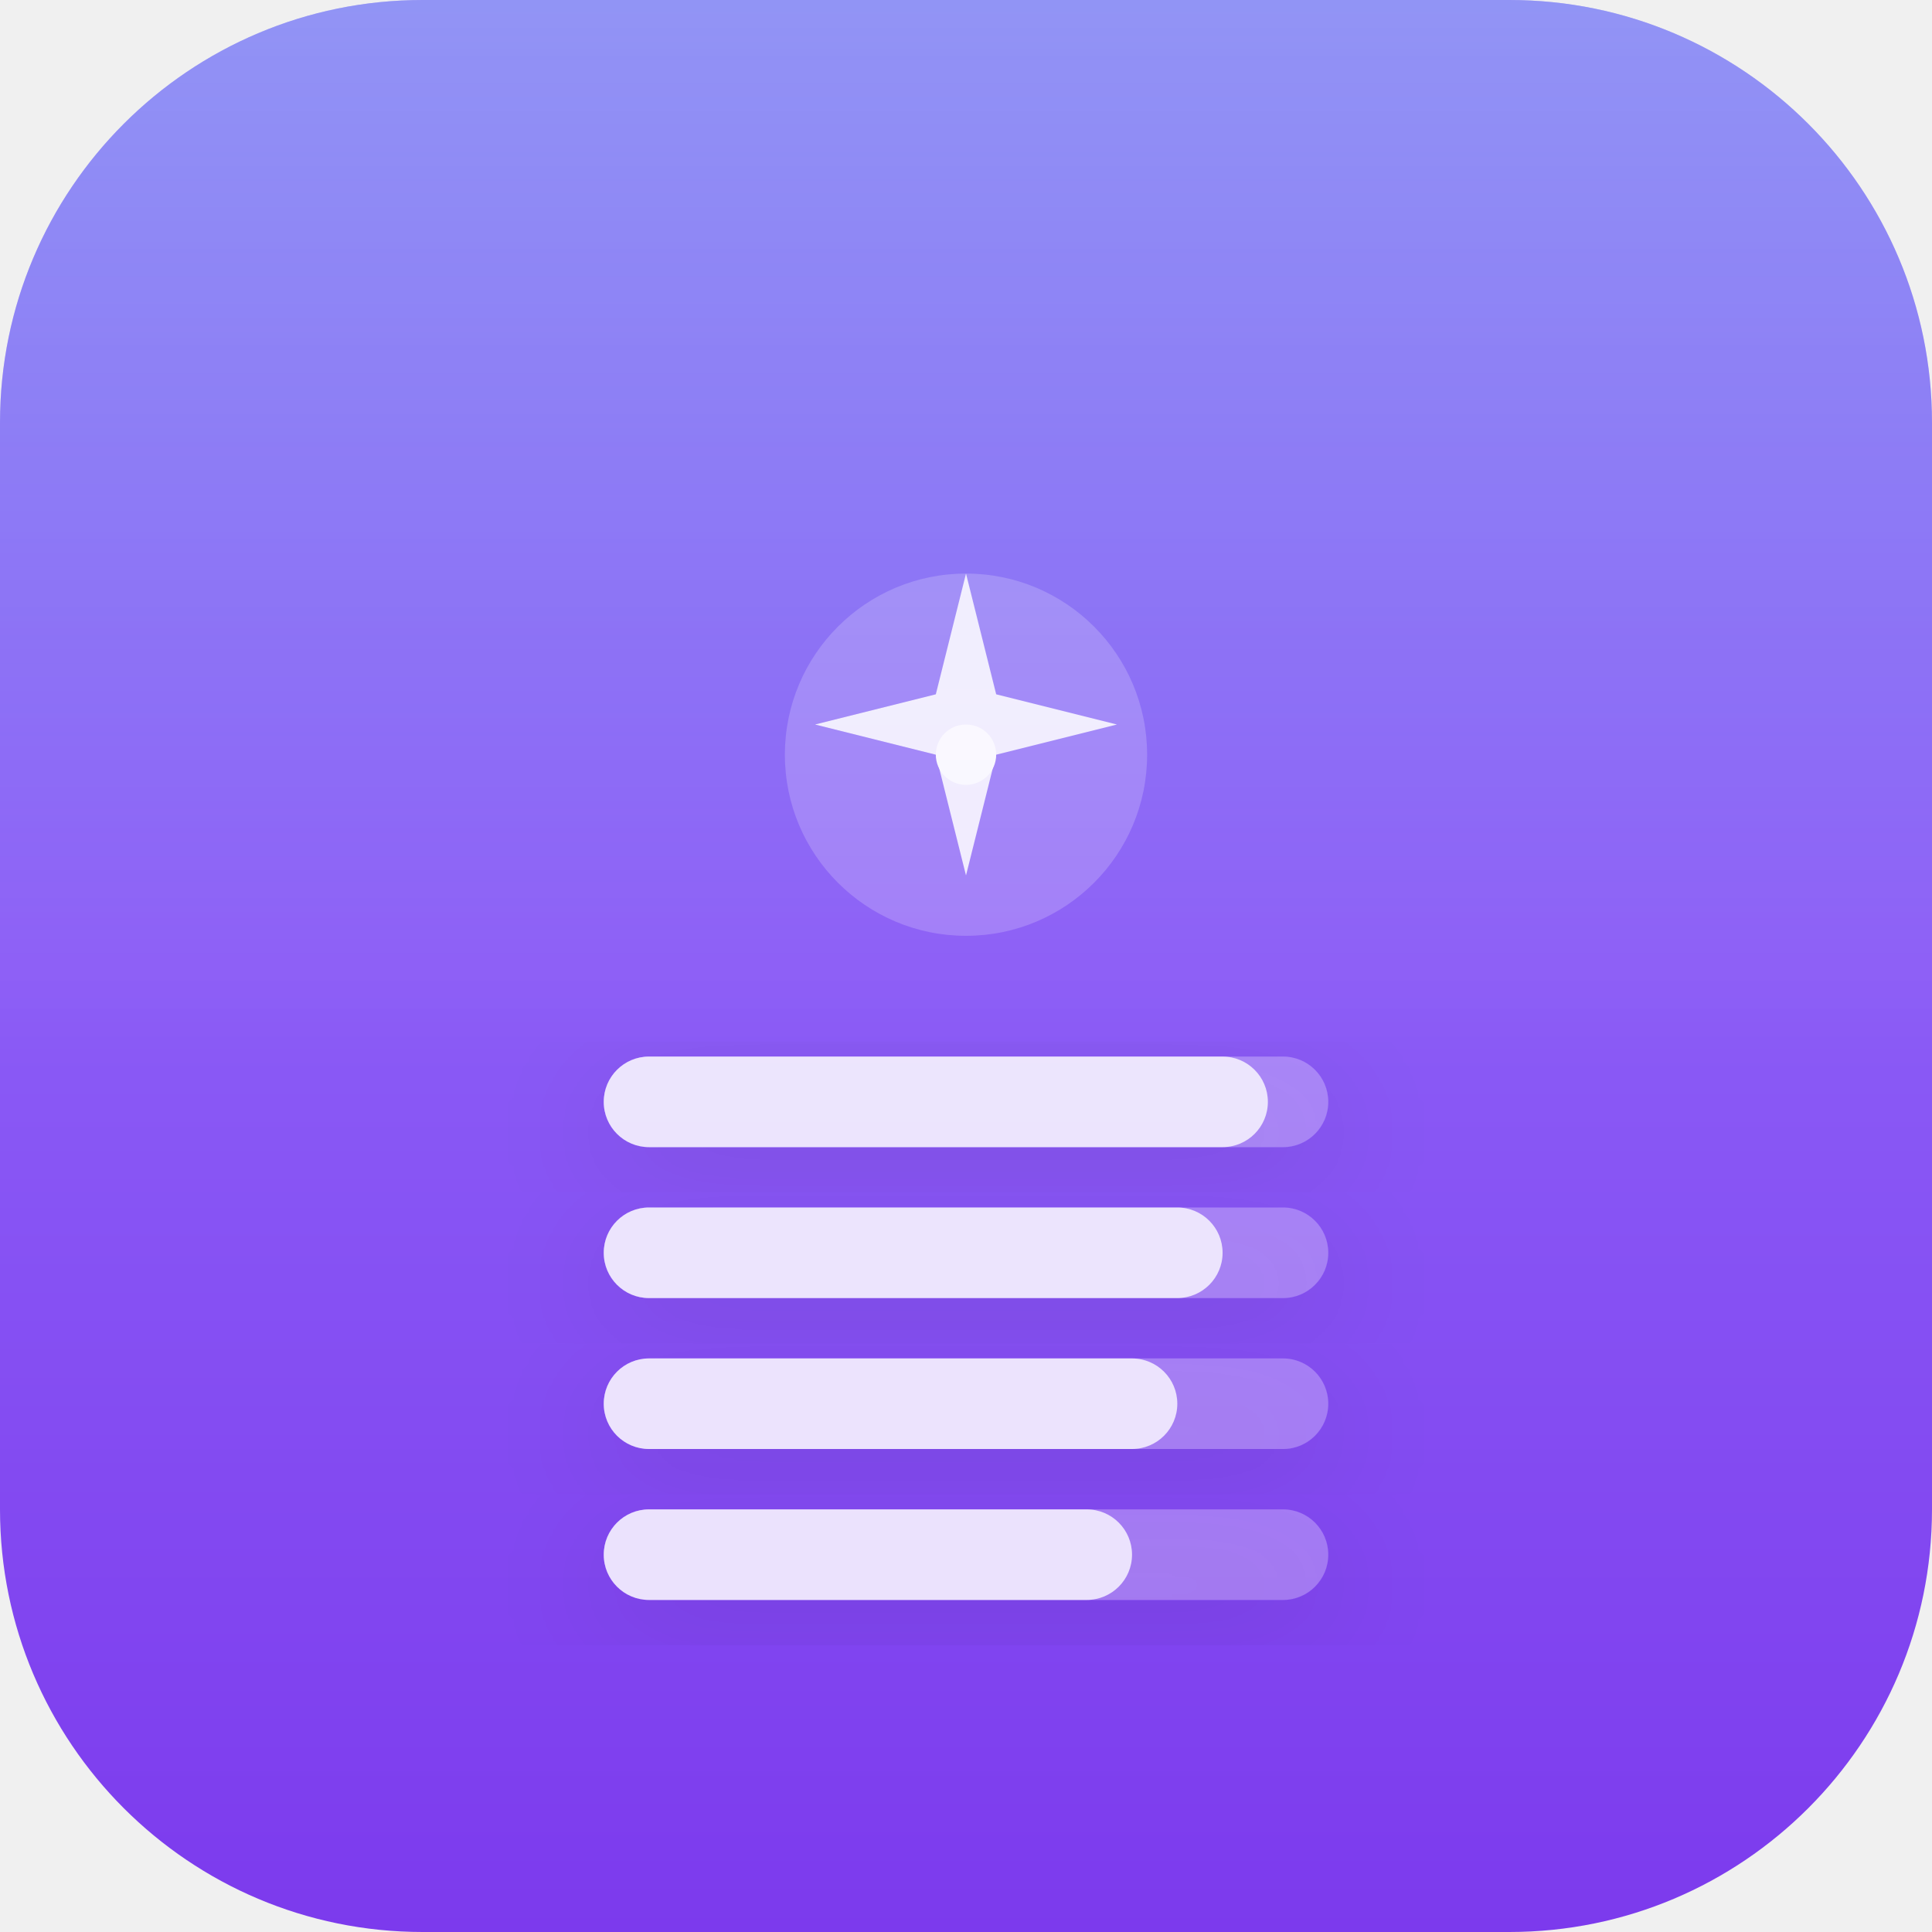
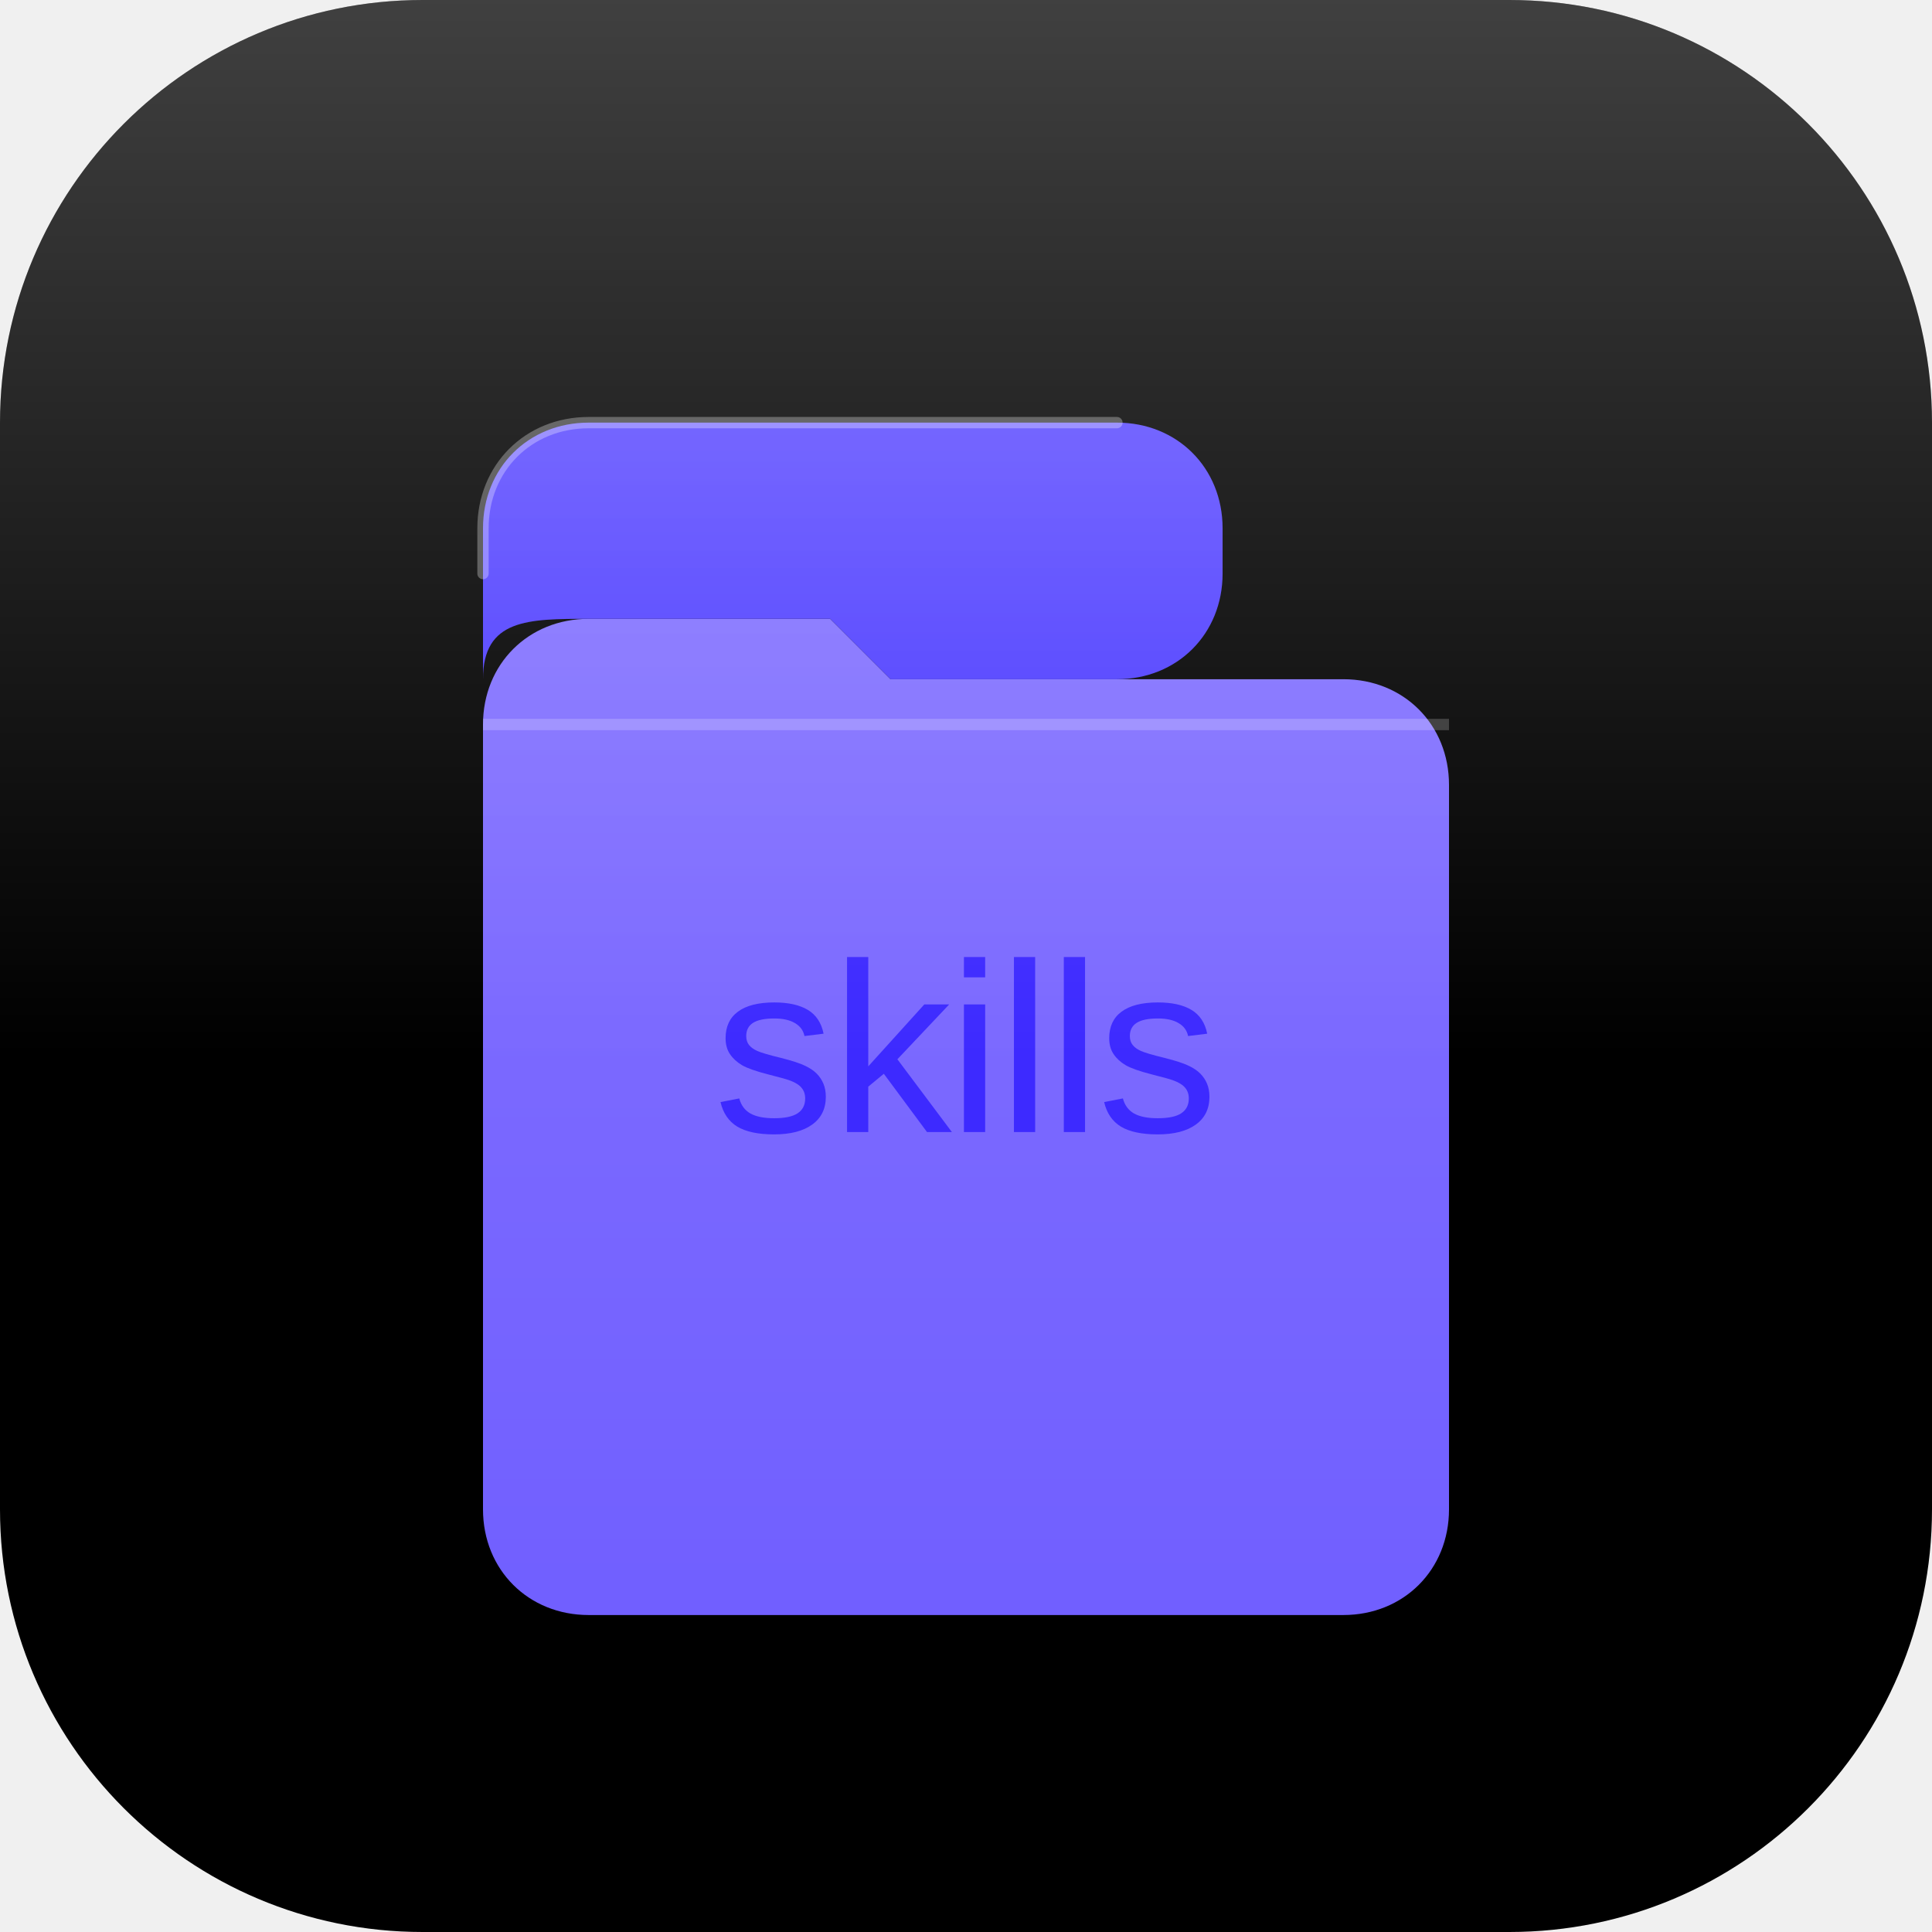
<svg xmlns="http://www.w3.org/2000/svg" width="256" height="256" viewBox="0 0 256 256" fill="none">
  <defs>
    <clipPath id="iconClip">
      <rect width="256" height="256" rx="56" ry="56" />
    </clipPath>
-     <linearGradient id="mainGradient" x1="128" y1="0" x2="128" y2="256" gradientUnits="userSpaceOnUse">
-       <stop offset="0%" stop-color="#6366F1" />
-       <stop offset="50%" stop-color="#8B5CF6" />
-       <stop offset="100%" stop-color="#7C3AED" />
+     <linearGradient id="folderBody" x1="128" y1="0" x2="128" y2="256" gradientUnits="userSpaceOnUse">
+       <stop offset="0%" stop-color="#8B7AFF" />
+       <stop offset="50%" stop-color="#7C6AFF" />
+       <stop offset="100%" stop-color="#6B5AFF" />
+     </linearGradient>
+     <linearGradient id="folderTab" x1="128" y1="60" x2="128" y2="100" gradientUnits="userSpaceOnUse">
+       <stop offset="0%" stop-color="#5B4AFF" />
+       <stop offset="100%" stop-color="#4A3AFF" />
    </linearGradient>
    <linearGradient id="highlight" x1="128" y1="0" x2="128" y2="140" gradientUnits="userSpaceOnUse">
-       <stop offset="0%" stop-color="#FFFFFF" stop-opacity="0.3" />
+       <stop offset="0%" stop-color="#FFFFFF" stop-opacity="0.25" />
      <stop offset="100%" stop-color="#FFFFFF" stop-opacity="0" />
    </linearGradient>
    <filter id="shadow" x="-50%" y="-50%" width="200%" height="200%">
-       <feGaussianBlur in="SourceAlpha" stdDeviation="8" />
-       <feOffset dx="0" dy="4" result="offsetblur" />
+       <feGaussianBlur in="SourceAlpha" stdDeviation="6" />
+       <feOffset dx="0" dy="3" result="offsetblur" />
      <feComponentTransfer>
-         <feFuncA type="linear" slope="0.3" />
+         <feFuncA type="linear" slope="0.25" />
      </feComponentTransfer>
      <feMerge>
        <feMergeNode />
        <feMergeNode in="SourceGraphic" />
      </feMerge>
    </filter>
  </defs>
-   <rect width="256" height="256" rx="56" fill="url(#mainGradient)" clip-path="url(#iconClip)" />
-   <g opacity="0.9">
-     <rect x="80" y="140" width="96" height="12" rx="6" fill="#FFFFFF" fill-opacity="0.3" filter="url(#shadow)" />
-     <rect x="80" y="140" width="88" height="12" rx="6" fill="#FFFFFF" fill-opacity="0.9" />
-     <rect x="80" y="160" width="96" height="12" rx="6" fill="#FFFFFF" fill-opacity="0.3" filter="url(#shadow)" />
-     <rect x="80" y="160" width="82" height="12" rx="6" fill="#FFFFFF" fill-opacity="0.9" />
-     <rect x="80" y="180" width="96" height="12" rx="6" fill="#FFFFFF" fill-opacity="0.3" filter="url(#shadow)" />
-     <rect x="80" y="180" width="76" height="12" rx="6" fill="#FFFFFF" fill-opacity="0.9" />
-     <rect x="80" y="200" width="96" height="12" rx="6" fill="#FFFFFF" fill-opacity="0.3" filter="url(#shadow)" />
-     <rect x="80" y="200" width="70" height="12" rx="6" fill="#FFFFFF" fill-opacity="0.9" />
-   </g>
-   <g opacity="0.95">
-     <circle cx="128" cy="100" r="24" fill="#FFFFFF" fill-opacity="0.2" />
-     <path d="M128 76L132 92L148 96L132 100L128 116L124 100L108 96L124 92L128 76Z" fill="#FFFFFF" fill-opacity="0.9" />
-     <circle cx="128" cy="100" r="4" fill="#FFFFFF" />
-   </g>
+   <rect width="256" height="256" rx="56" fill="#000000" clip-path="url(#iconClip)" />
+   <path d="M64 96C64 88 70 82 78 82H110L118 90H178C186 90 192 96 192 104V200C192 208 186 214 178 214H78C70 214 64 208 64 200V96Z" fill="#000000" fill-opacity="0.15" filter="url(#shadow)" />
+   <path d="M64 96C64 88 70 82 78 82H110L118 90H178C186 90 192 96 192 104V200C192 208 186 214 178 214H78C70 214 64 208 64 200V96Z" fill="url(#folderBody)" />
+   <path d="M78 82H110L118 90H148C156 90 162 84 162 76V70C162 62 156 56 148 56H78C70 56 64 62 64 70V90C64 82 70 82 78 82Z" fill="url(#folderTab)" />
+   <path d="M148 56H78C70 56 64 62 64 70V76" stroke="#FFFFFF" stroke-opacity="0.3" stroke-width="1.5" stroke-linecap="round" />
+   <path d="M64 96H192" stroke="#FFFFFF" stroke-opacity="0.2" stroke-width="1.5" />
+   <text x="128" y="150" font-family="-apple-system, BlinkMacSystemFont, 'SF Pro Display', 'Helvetica Neue', Arial, sans-serif" font-size="32" font-weight="500" fill="#3D2AFF" text-anchor="middle" letter-spacing="-0.5" style="text-rendering: optimizeLegibility;">
+     skills
+   </text>
  <rect width="256" height="140" fill="url(#highlight)" clip-path="url(#iconClip)" />
</svg>
